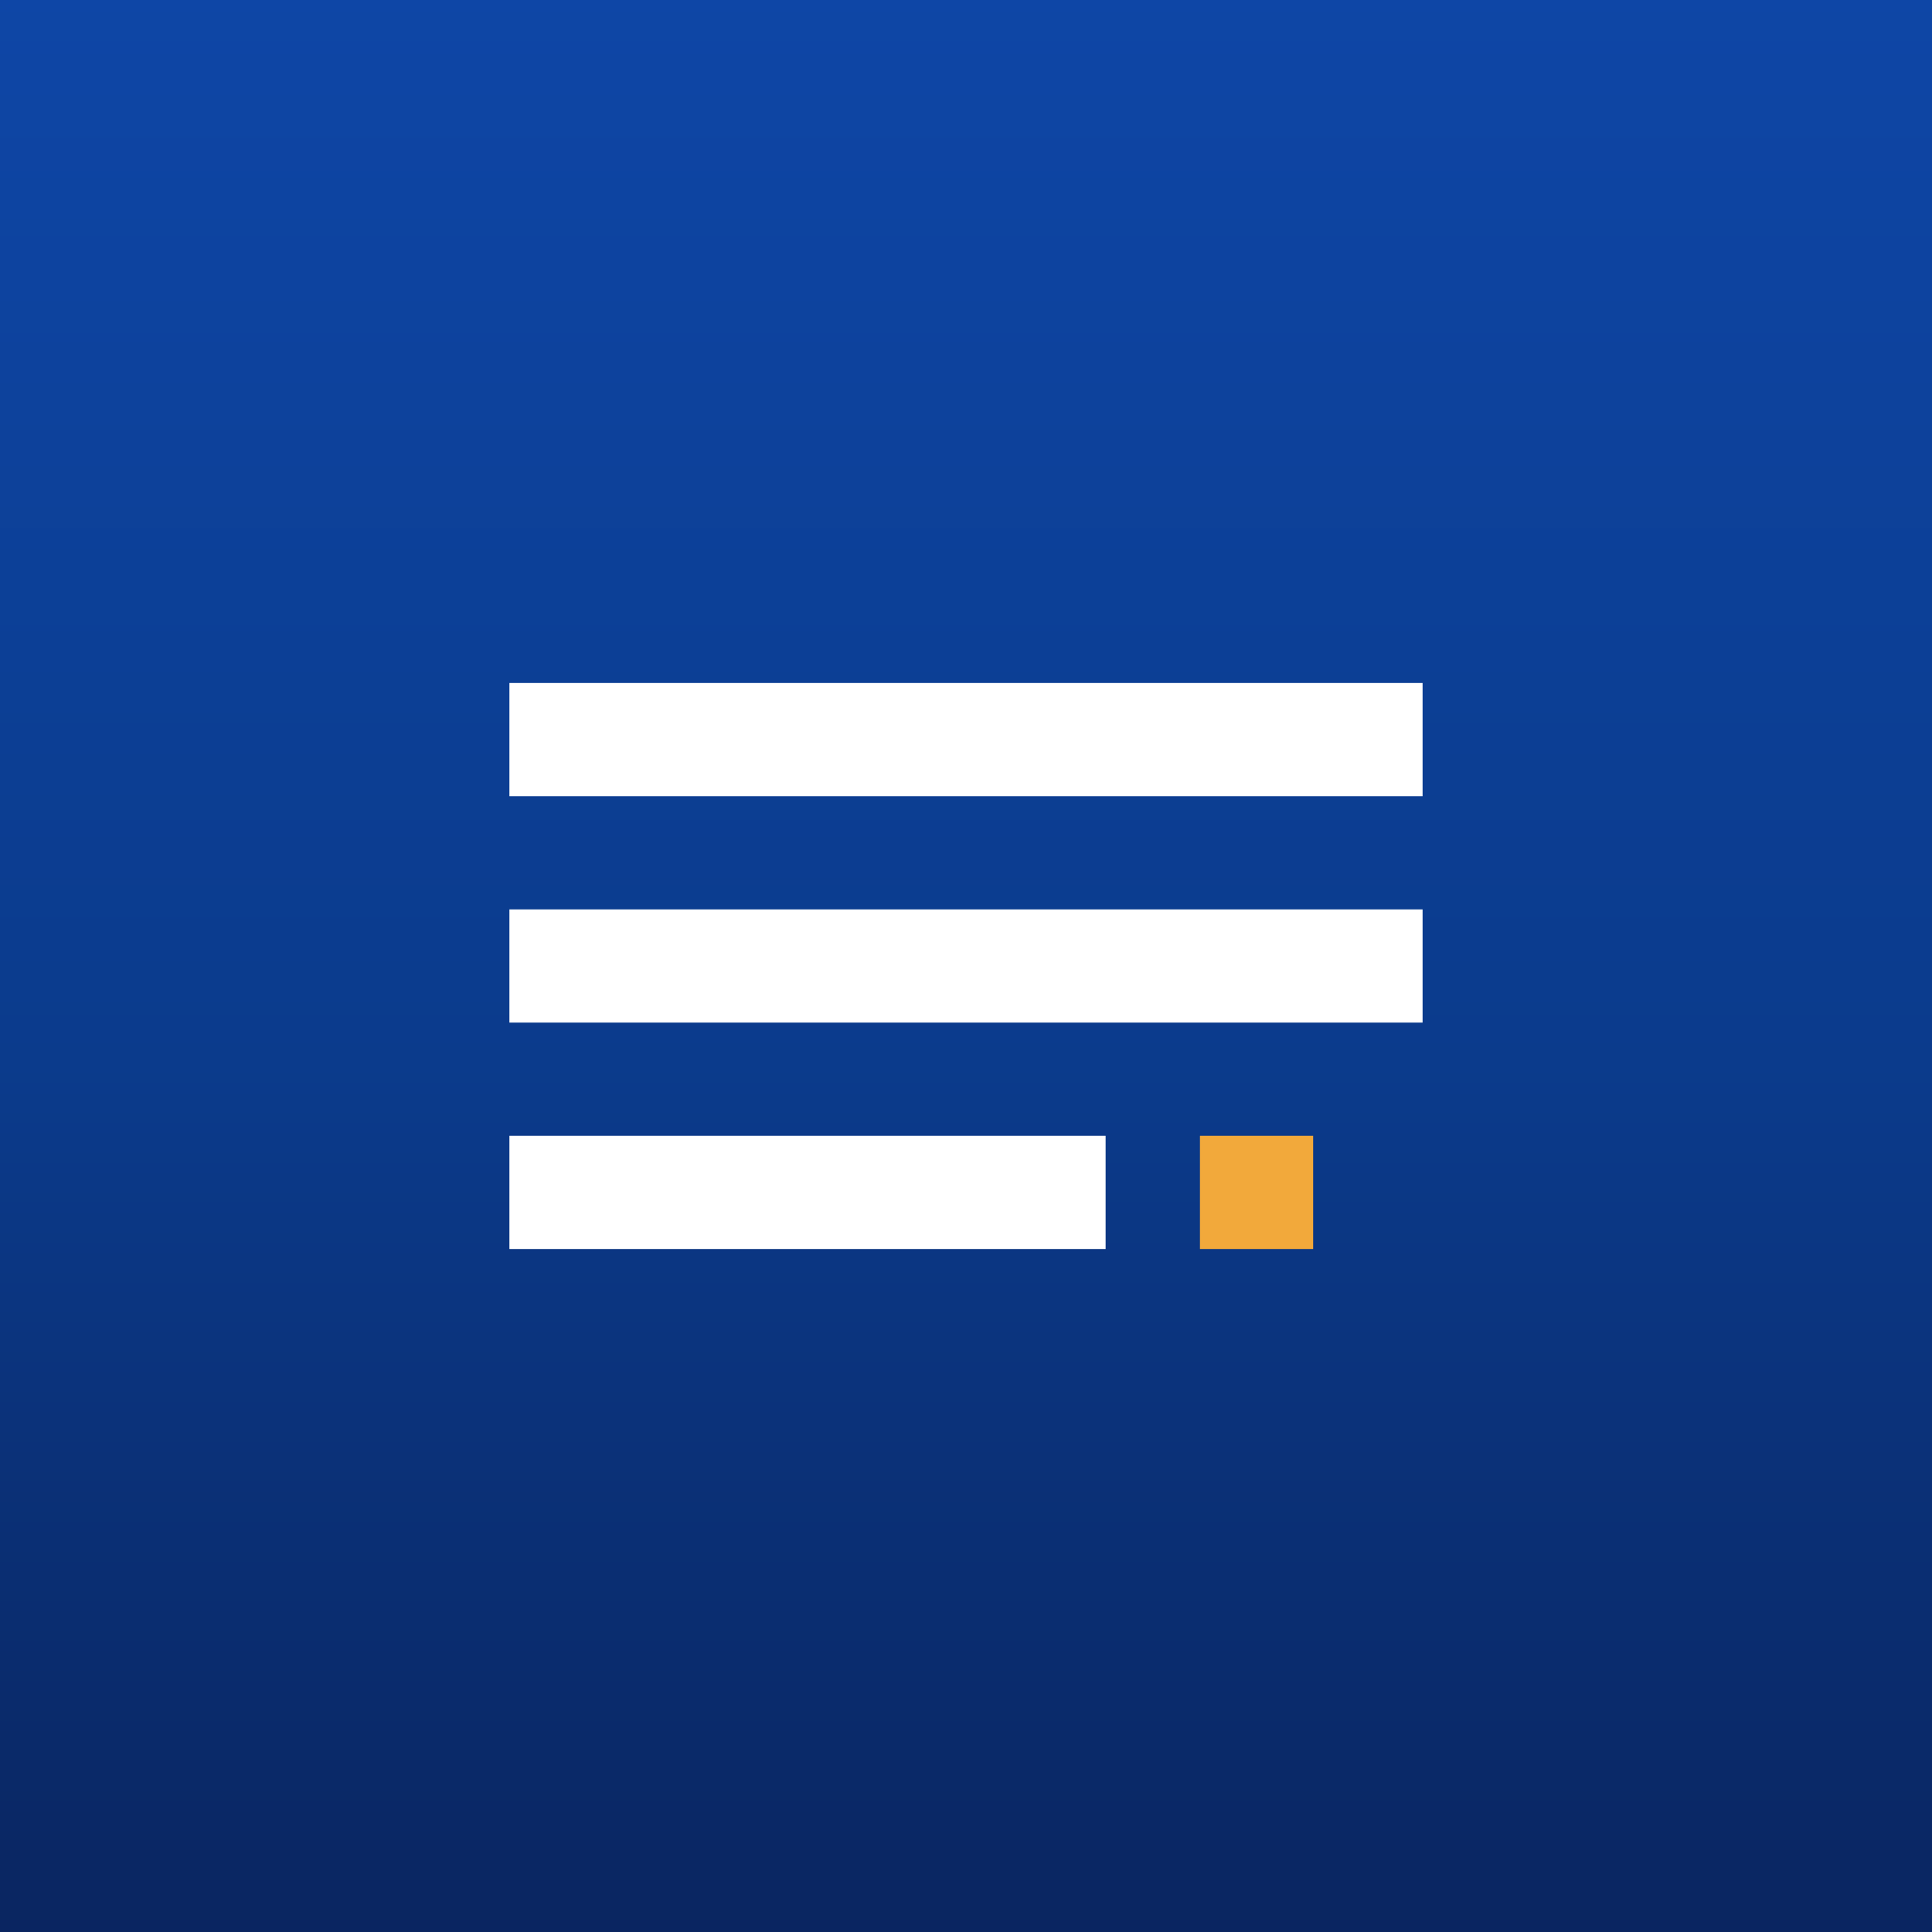
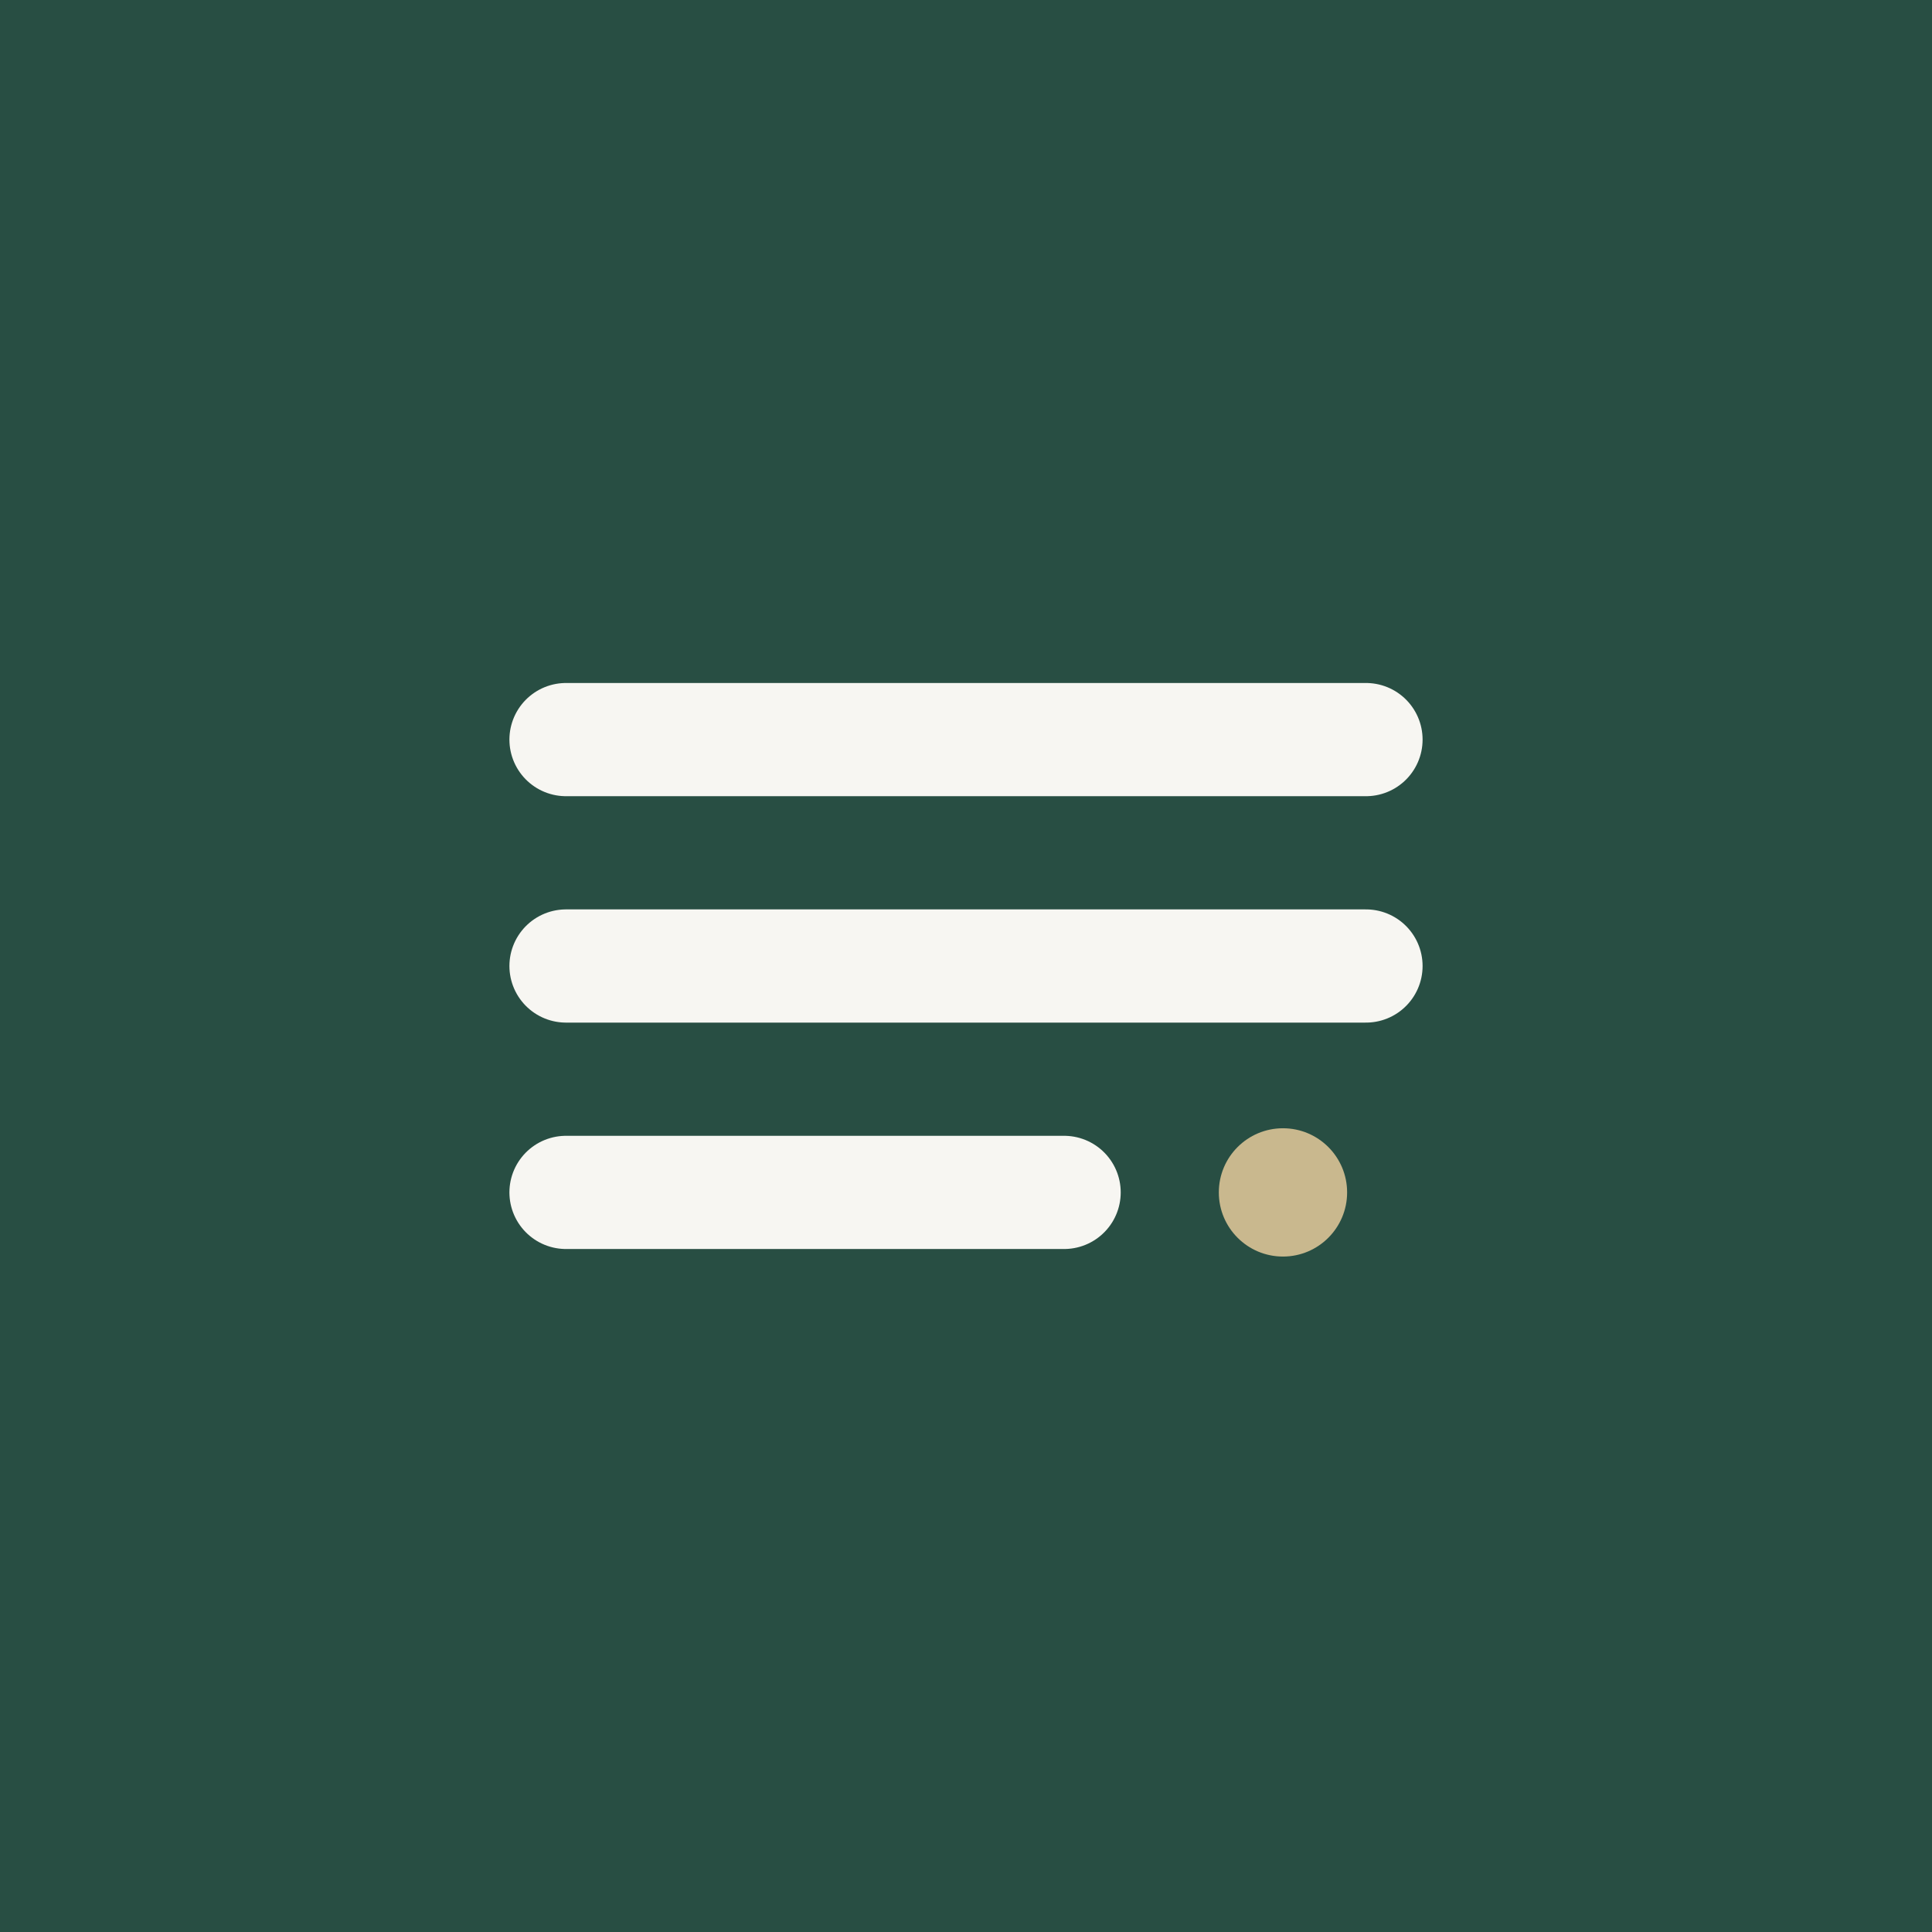
<svg xmlns="http://www.w3.org/2000/svg" viewBox="0 0 512 512">
-   <defs>
-     <linearGradient id="g" x1="0" y1="0" x2="0" y2="1">
-       <stop offset="0" stop-color="#0E46A6" />
-       <stop offset="0.55" stop-color="#0B3B8C" />
-       <stop offset="1" stop-color="#0A2560" />
-     </linearGradient>
-   </defs>
-   <rect width="512" height="512" fill="url(#g)" />
-   <g fill="none" stroke="#FFFFFF" stroke-linecap="square" stroke-width="30">
+   <rect width="512" height="512" fill="#284E43" />
+   <g fill="none" stroke="#F7F6F2" stroke-linecap="round" stroke-width="30">
    <path d="M150 196h212" />
    <path d="M150 256h212" />
-     <path d="M150 316h128" />
+     <path d="M150 316h132" />
  </g>
-   <rect x="318" y="301" width="30" height="30" fill="#F2A93B" />
+   <circle cx="340" cy="316" r="17" fill="#C9B88E" />
</svg>
